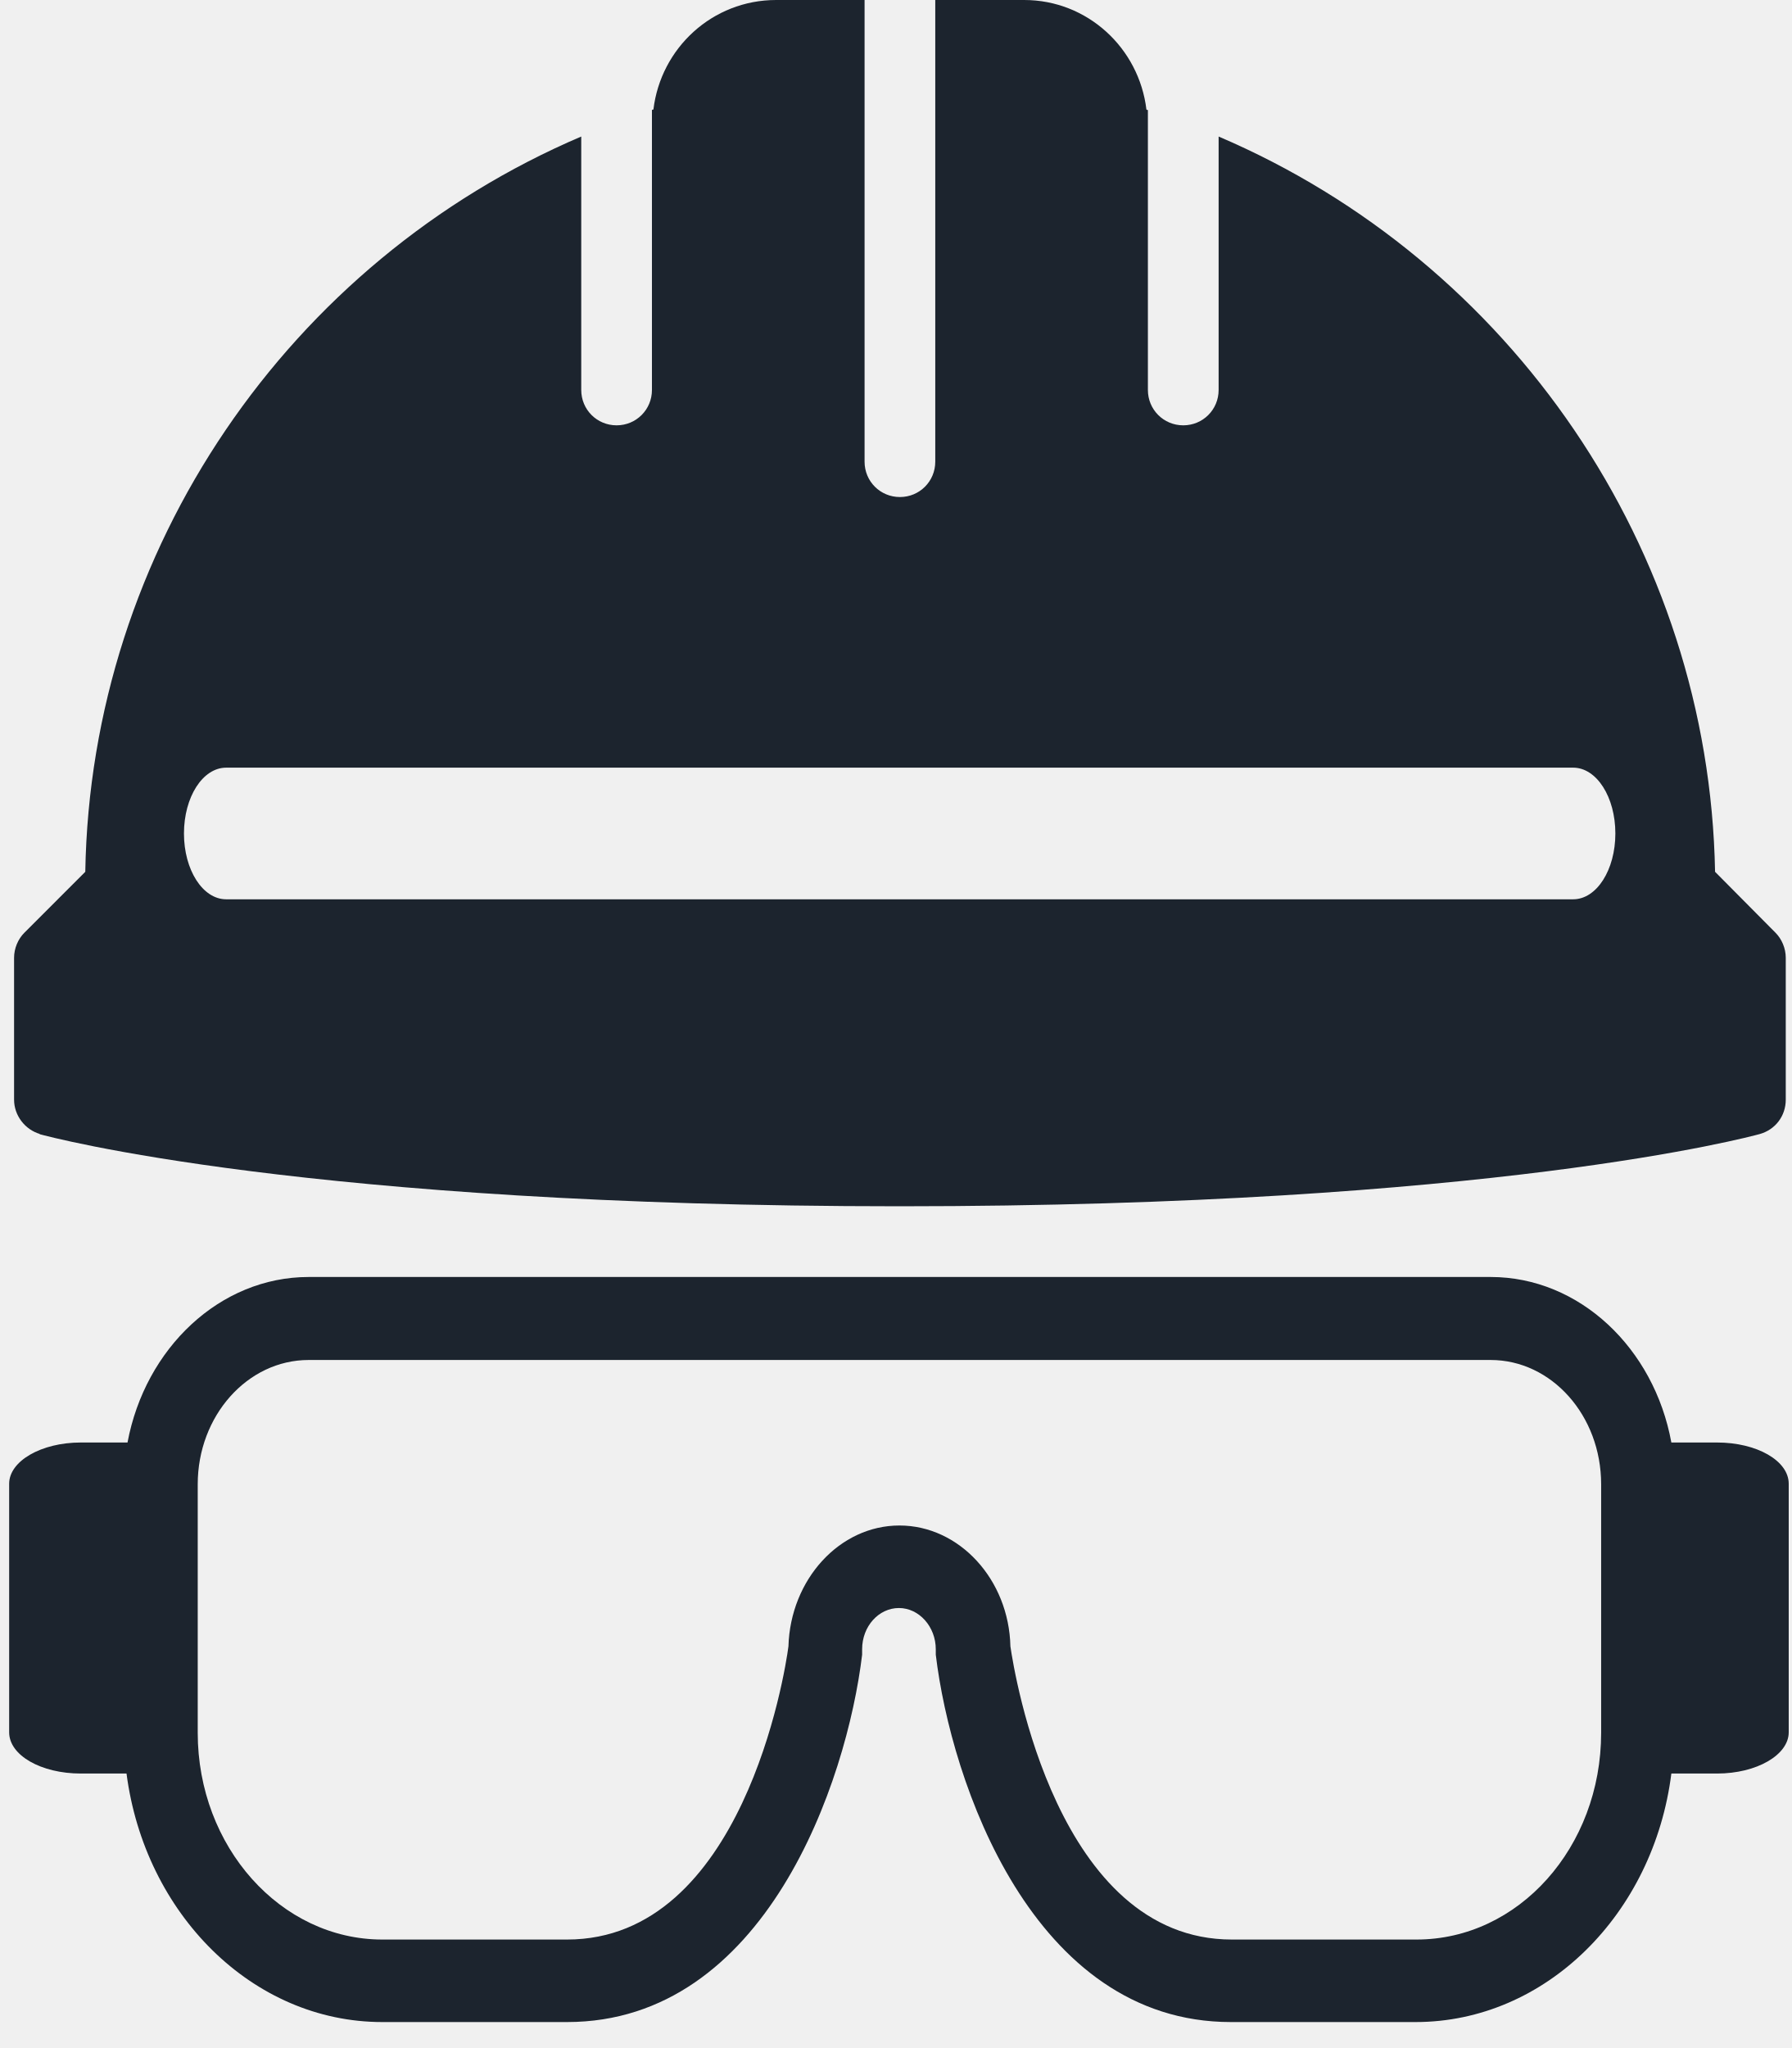
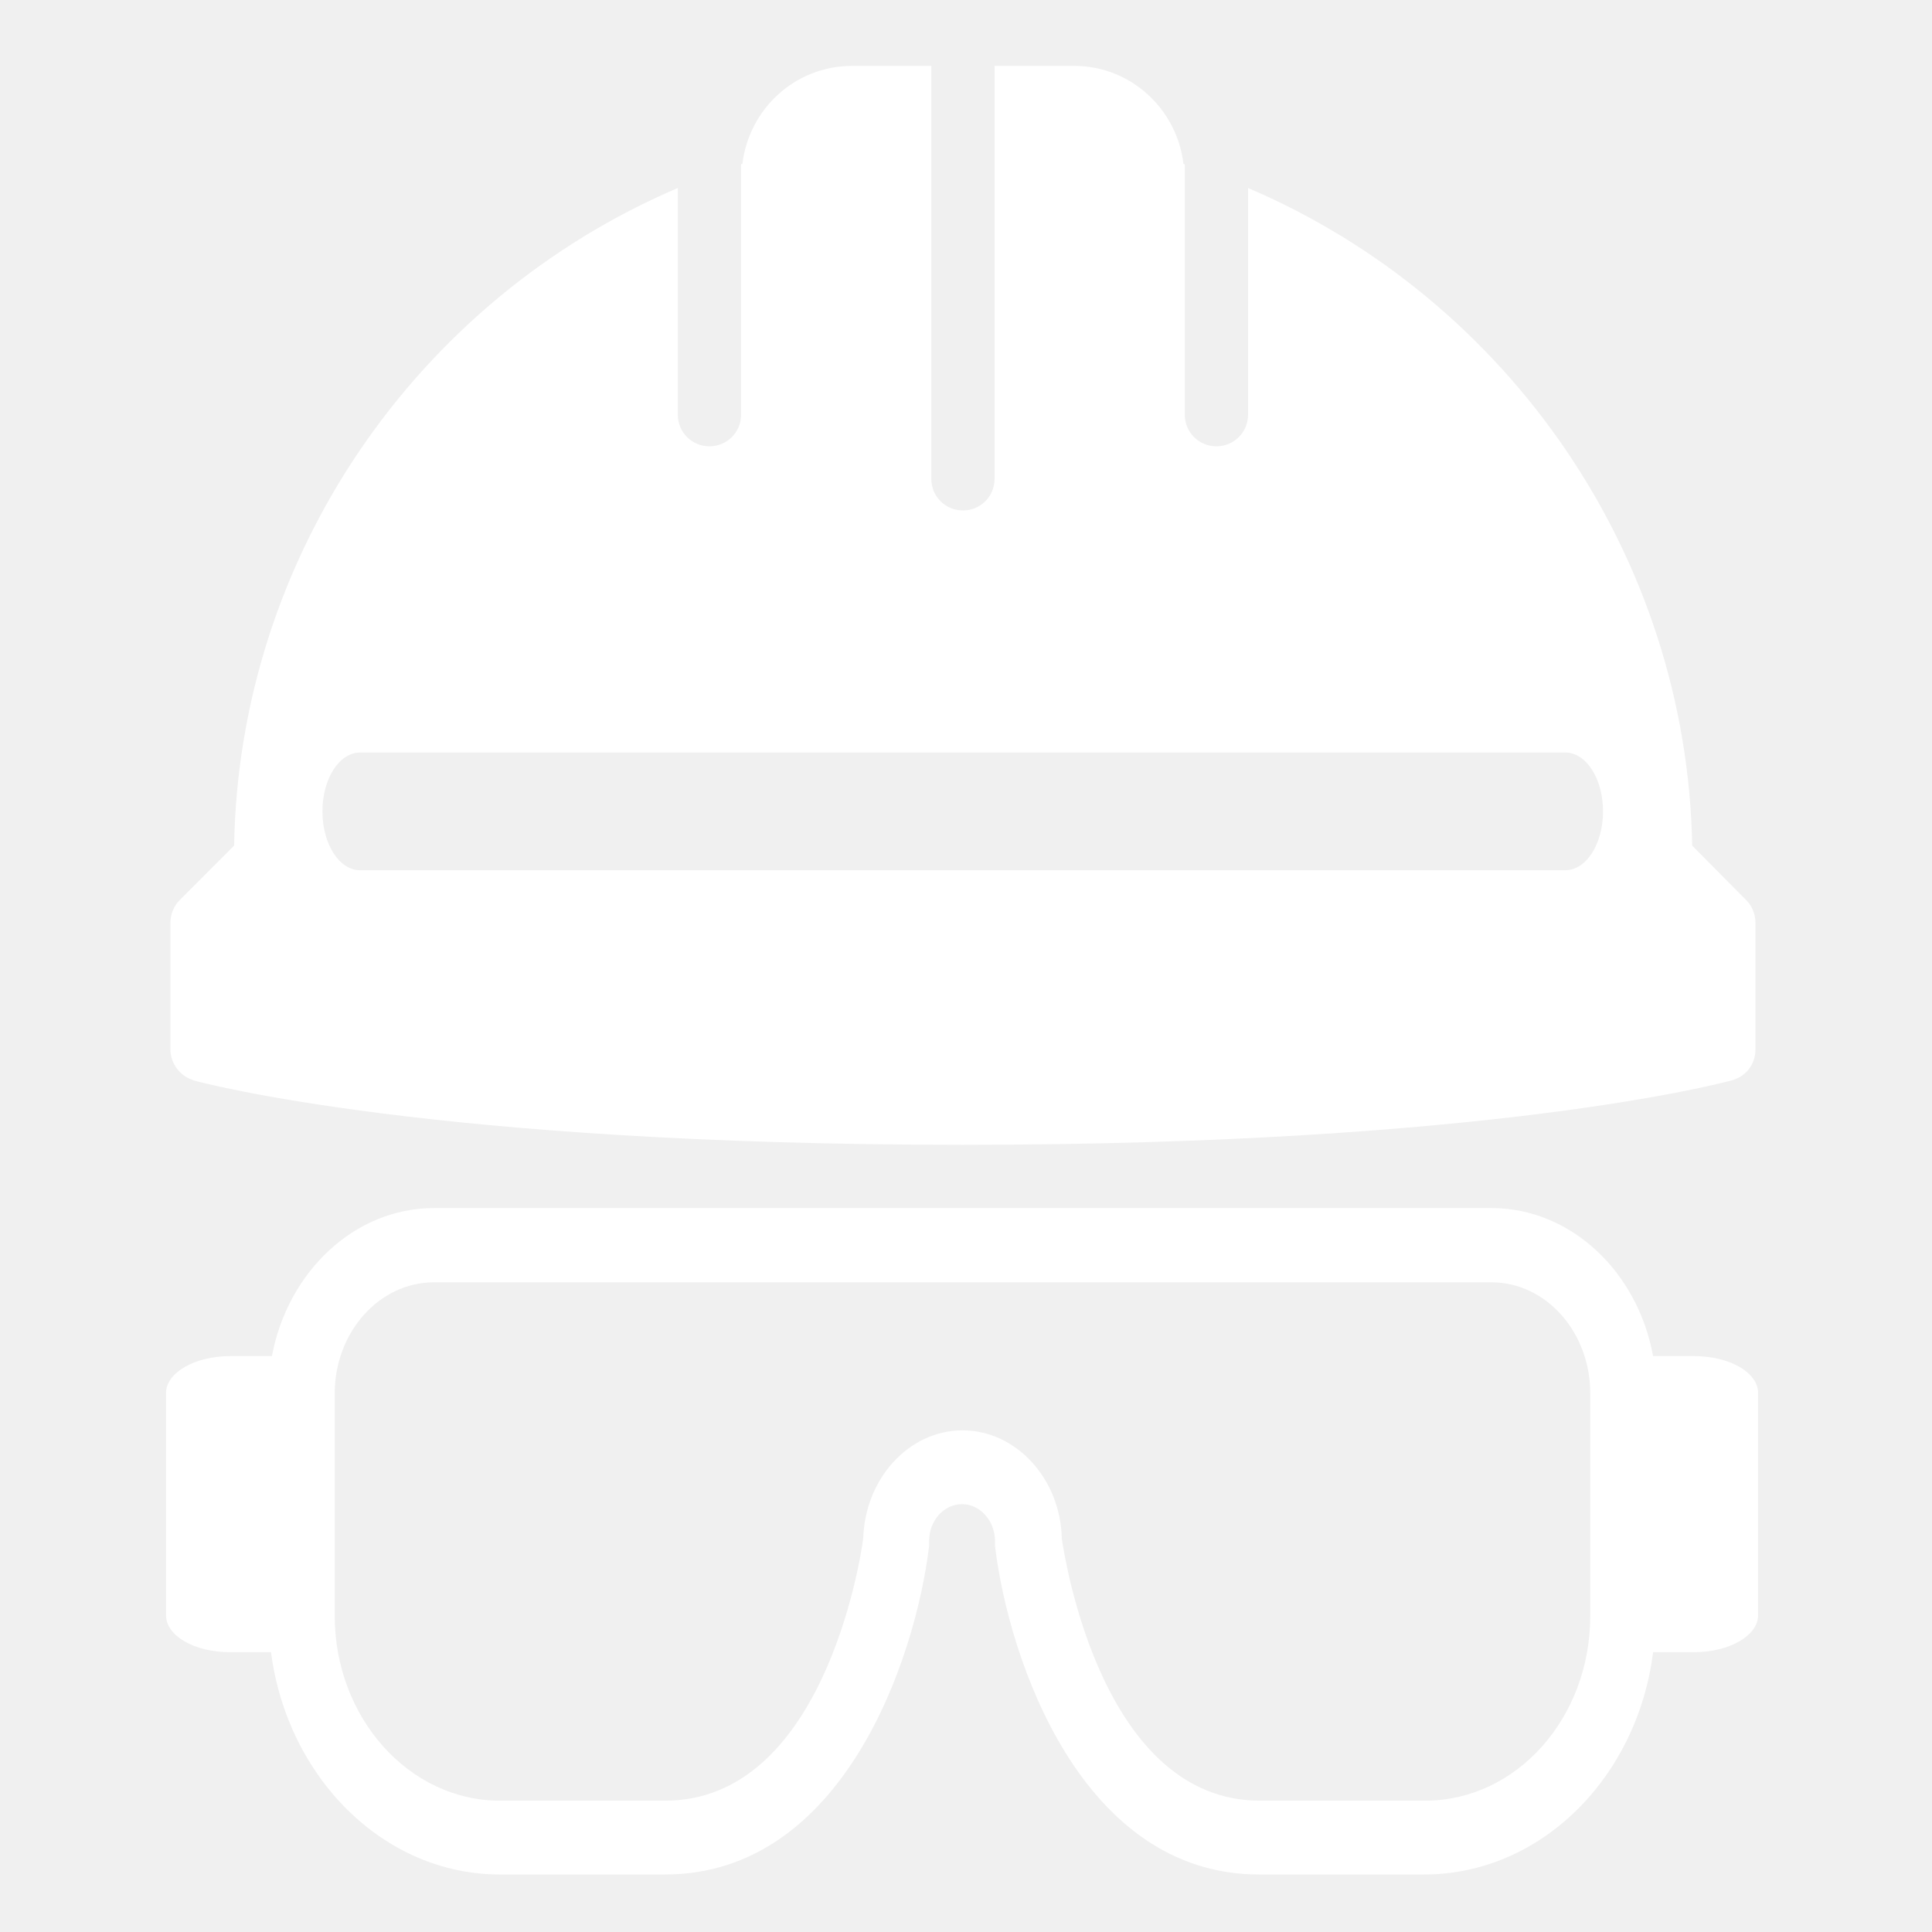
- <svg xmlns="http://www.w3.org/2000/svg" width="63" height="72" viewBox="0 0 63 72" fill="none">
-   <path d="M56.303 60.918C56.303 64.941 53.402 68.187 49.81 68.187H43.318C37.171 68.187 35.668 58.828 35.53 57.879C35.478 55.531 33.734 53.631 31.628 53.631C29.521 53.631 27.794 55.531 27.725 57.879C27.605 58.828 26.102 68.187 19.938 68.187H13.445C9.871 68.187 6.953 64.924 6.953 60.918V52.181C6.953 49.781 8.697 47.812 10.855 47.812H52.417C54.559 47.812 56.303 49.763 56.303 52.181V60.918ZM60.412 50.713H58.772C58.167 47.398 55.543 44.894 52.417 44.894H10.855C7.73 44.894 5.105 47.398 4.484 50.713H2.843C1.445 50.713 0.322 51.369 0.322 52.163V60.901C0.322 61.712 1.445 62.351 2.843 62.351H4.449C5.088 67.272 8.87 71.088 13.445 71.088H19.938C26.914 71.088 29.78 62.644 30.316 58.172C30.316 58.103 30.316 58.034 30.316 57.982C30.316 57.171 30.903 56.532 31.61 56.532C32.319 56.532 32.906 57.188 32.906 57.982C32.906 58.034 32.906 58.103 32.906 58.172C33.441 62.644 36.307 71.088 43.283 71.088H49.776C54.352 71.088 58.15 67.289 58.772 62.351H60.378C61.776 62.351 62.899 61.695 62.899 60.901V52.163C62.899 51.352 61.776 50.713 60.378 50.713M7.954 26.988H55.318C56.147 26.988 56.803 28.024 56.803 29.302C56.803 30.58 56.147 31.616 55.318 31.616H7.954C7.126 31.616 6.469 30.58 6.469 29.302C6.469 28.024 7.126 26.988 7.954 26.988ZM1.376 39.869C1.755 39.973 10.821 42.408 31.628 42.408C52.435 42.408 61.5 39.973 61.88 39.869C62.432 39.714 62.795 39.23 62.795 38.661V33.67C62.795 33.343 62.657 33.014 62.433 32.79L60.309 30.649C60.102 19.304 53.126 9.186 42.852 4.8V13.71C42.852 14.401 42.299 14.953 41.608 14.953C40.918 14.953 40.365 14.401 40.365 13.71V3.868C40.365 3.868 40.331 3.868 40.313 3.851C40.054 1.692 38.241 0 36.014 0H32.888V16.231C32.888 16.922 32.336 17.474 31.645 17.474C30.954 17.474 30.402 16.922 30.402 16.231V0H27.294C25.049 0 23.236 1.692 22.977 3.851C22.977 3.851 22.942 3.851 22.925 3.868V13.71C22.925 14.401 22.372 14.953 21.682 14.953C20.991 14.953 20.439 14.401 20.439 13.71V4.8C10.165 9.186 3.189 19.304 2.999 30.649L0.858 32.79C0.633 33.014 0.495 33.343 0.495 33.67V38.661C0.495 39.213 0.875 39.714 1.41 39.869" fill="#1C242E" />
+ <svg xmlns="http://www.w3.org/2000/svg" width="100" height="100" viewBox="0 0 100 100" fill="none">
+   <path d="M82.312 83.63C82.312 88.928 78.492 93.203 73.763 93.203H65.213C57.118 93.203 55.14 80.879 54.958 79.628C54.889 76.536 52.593 74.035 49.819 74.035C47.045 74.035 44.771 76.536 44.68 79.628C44.521 80.879 42.542 93.203 34.425 93.203H25.875C21.168 93.203 17.325 88.906 17.325 83.63V72.125C17.325 68.964 19.622 66.372 22.464 66.372H77.196C80.016 66.372 82.312 68.942 82.312 72.125V83.63ZM87.724 70.192H85.564C84.768 65.826 81.312 62.529 77.196 62.529H22.464C18.349 62.529 14.892 65.826 14.074 70.192H11.914C10.072 70.192 8.594 71.056 8.594 72.102V83.608C8.594 84.676 10.072 85.518 11.914 85.518H14.028C14.87 91.998 19.849 97.023 25.875 97.023H34.425C43.611 97.023 47.386 85.904 48.091 80.015C48.091 79.924 48.091 79.833 48.091 79.765C48.091 78.696 48.864 77.855 49.796 77.855C50.728 77.855 51.501 78.719 51.501 79.765C51.501 79.833 51.501 79.924 51.501 80.015C52.206 85.904 55.981 97.023 65.167 97.023H73.717C79.743 97.023 84.745 92.021 85.564 85.518H87.678C89.52 85.518 90.998 84.654 90.998 83.608V72.102C90.998 71.033 89.52 70.192 87.678 70.192M18.644 38.95H81.016C82.108 38.95 82.972 40.314 82.972 41.997C82.972 43.679 82.108 45.044 81.016 45.044H18.644C17.553 45.044 16.689 43.679 16.689 41.997C16.689 40.314 17.553 38.95 18.644 38.95ZM9.981 55.913C10.481 56.049 22.419 59.255 49.819 59.255C77.219 59.255 89.156 56.049 89.657 55.913C90.384 55.708 90.862 55.071 90.862 54.321V47.749C90.862 47.318 90.68 46.886 90.384 46.59L87.588 43.77C87.315 28.831 78.128 15.507 64.599 9.731V21.464C64.599 22.374 63.871 23.101 62.962 23.101C62.052 23.101 61.325 22.374 61.325 21.464V8.503C61.325 8.503 61.279 8.503 61.256 8.481C60.915 5.638 58.528 3.41 55.594 3.41H51.479V24.784C51.479 25.694 50.751 26.421 49.842 26.421C48.932 26.421 48.204 25.694 48.204 24.784V3.41H44.111C41.155 3.41 38.768 5.638 38.427 8.481C38.427 8.481 38.381 8.481 38.358 8.503V21.464C38.358 22.374 37.631 23.101 36.721 23.101C35.812 23.101 35.084 22.374 35.084 21.464V9.731C21.555 15.507 12.368 28.831 12.118 43.77L9.299 46.59C9.003 46.886 8.821 47.318 8.821 47.749V54.321C8.821 55.048 9.321 55.708 10.026 55.913" fill="white" />
</svg>
